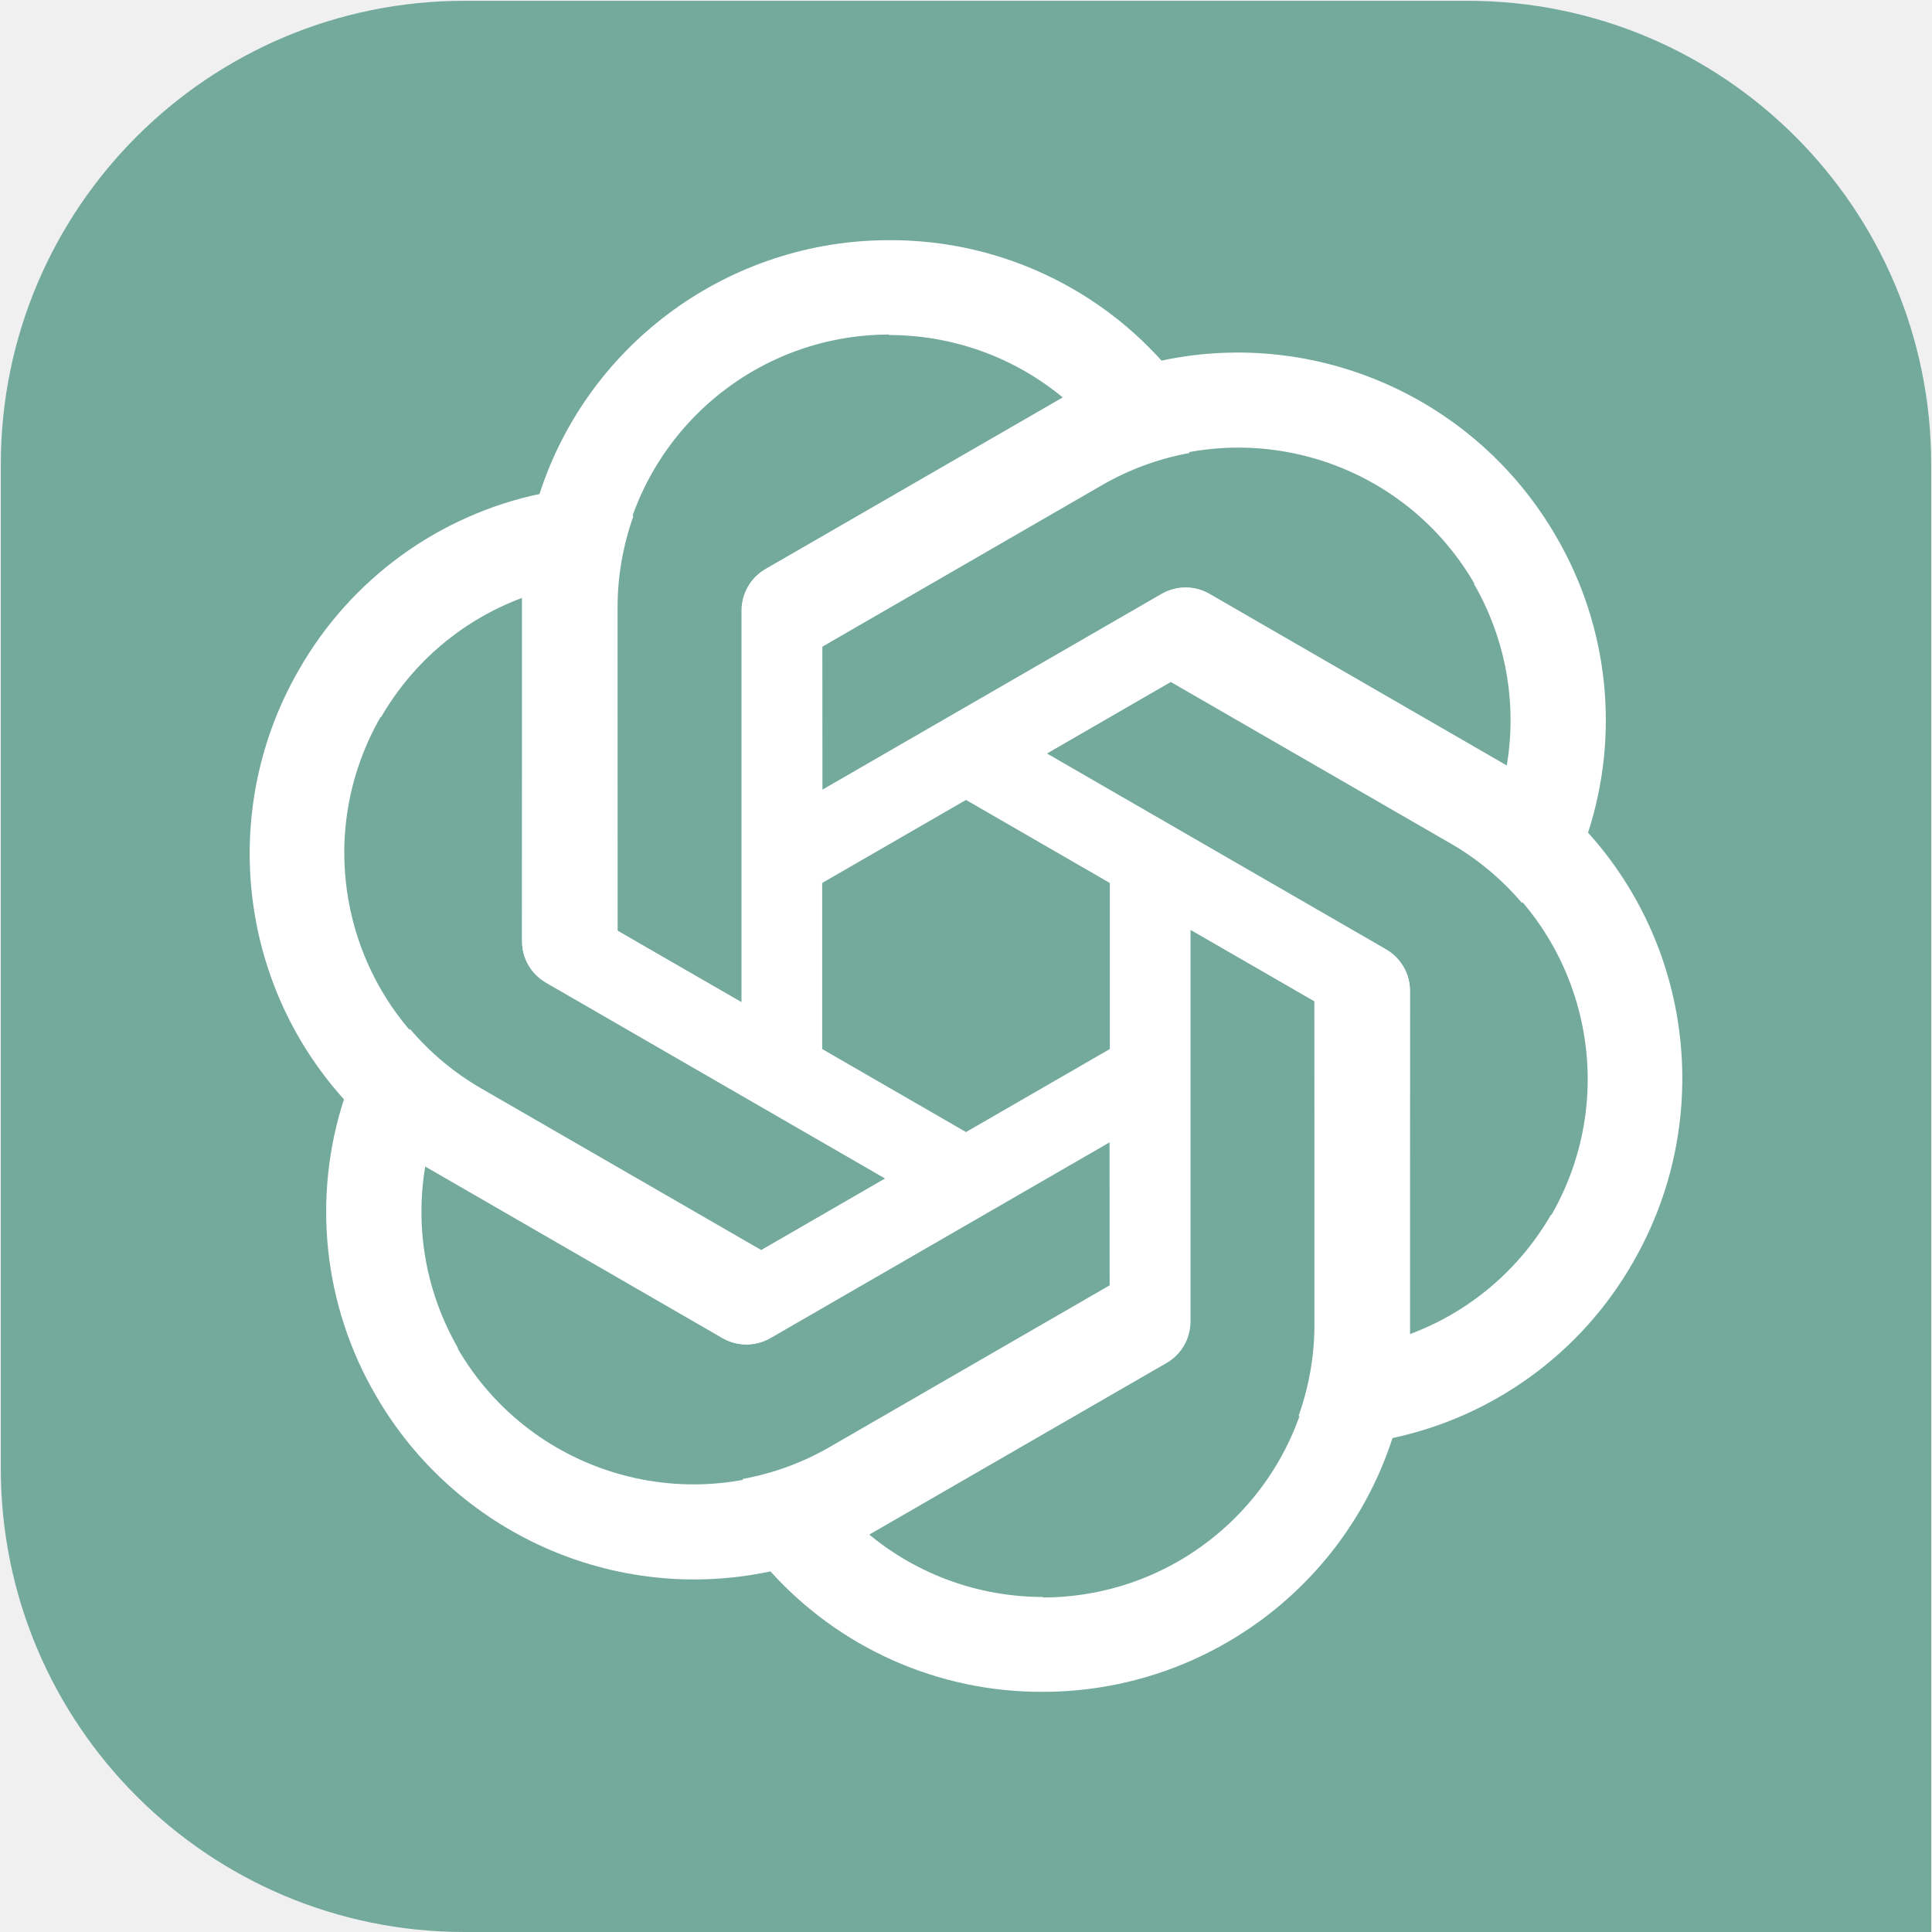
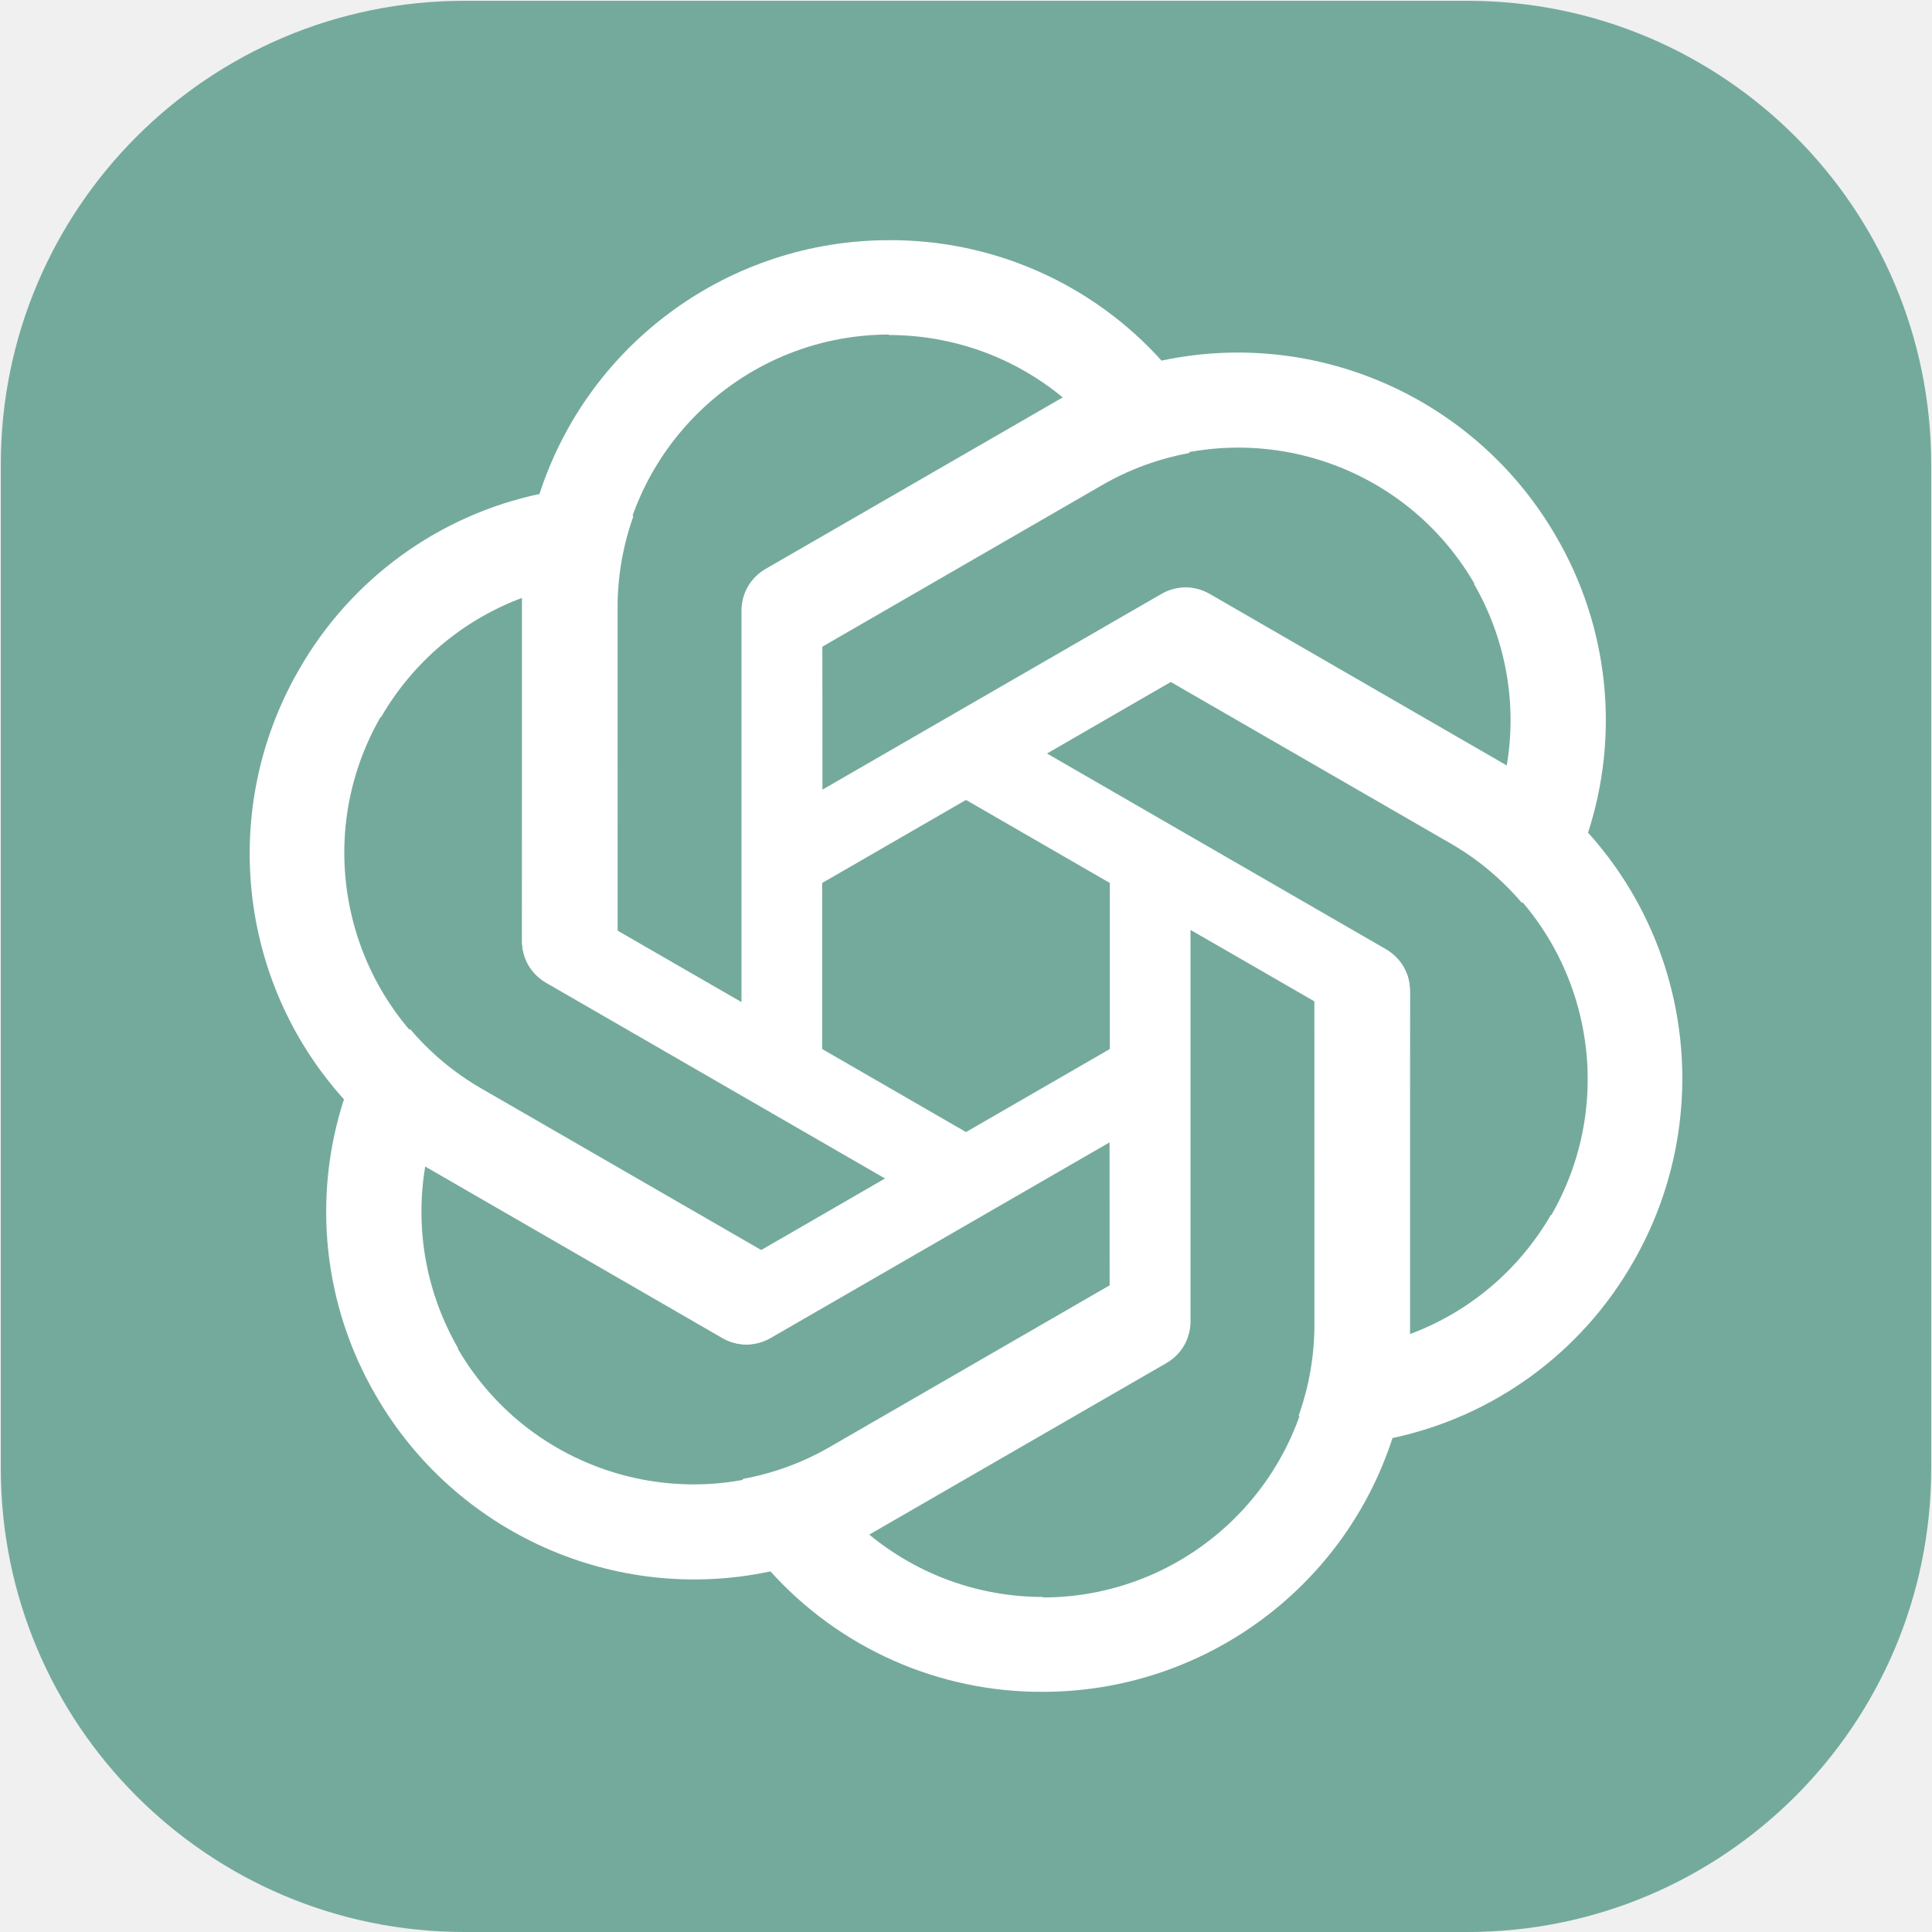
<svg xmlns="http://www.w3.org/2000/svg" xmlns:xlink="http://www.w3.org/1999/xlink" viewBox="0 0 2406 2406">
-   <path d="M1 578.4C1 259.5 259.5 1 578.4 1h1249.1c319 0 577.5 258.5 577.5 577.4V2406H578.4C259.5 2406 1 2147.5 1 1828.6V578.4z" fill="#74aa9c" />
+   <path d="M1 578.4C1 259.5 259.5 1 578.4 1h1249.1c319 0 577.5 258.5 577.5 577.4V1828.6c0 319-258.5 577.4-577.4 577.4H578.4C259.5 2406 1 2147.5 1 1828.6V578.4z" fill="#74aa9c" />
  <path id="a" d="M1107.3 299.1c-197.999 0-373.9 127.3-435.2 315.3L650 743.5v427.9c0 21.4 11 40.4 29.4 51.4l344.5 198.515V833.3h.1v-27.9L1372.7 604c33.715-19.52 70.44-32.857 108.47-39.828L1447.6 450.3C1361 353.5 1237.1 298.5 1107.3 299.1zm0 117.5-.6.6c79.699 0 156.3 27.5 217.6 78.4-2.5 1.2-7.4 4.3-11 6.1L952.8 709.3c-18.4 10.4-29.4 30-29.4 51.4V1248l-155.1-89.4V755.8c-.1-187.099 151.601-338.9 339-339.2z" fill="#fff" />
  <use xlink:href="#a" transform="rotate(60 1203 1203)" />
  <use xlink:href="#a" transform="rotate(120 1203 1203)" />
  <use xlink:href="#a" transform="rotate(180 1203 1203)" />
  <use xlink:href="#a" transform="rotate(240 1203 1203)" />
  <use xlink:href="#a" transform="rotate(300 1203 1203)" />
</svg>
